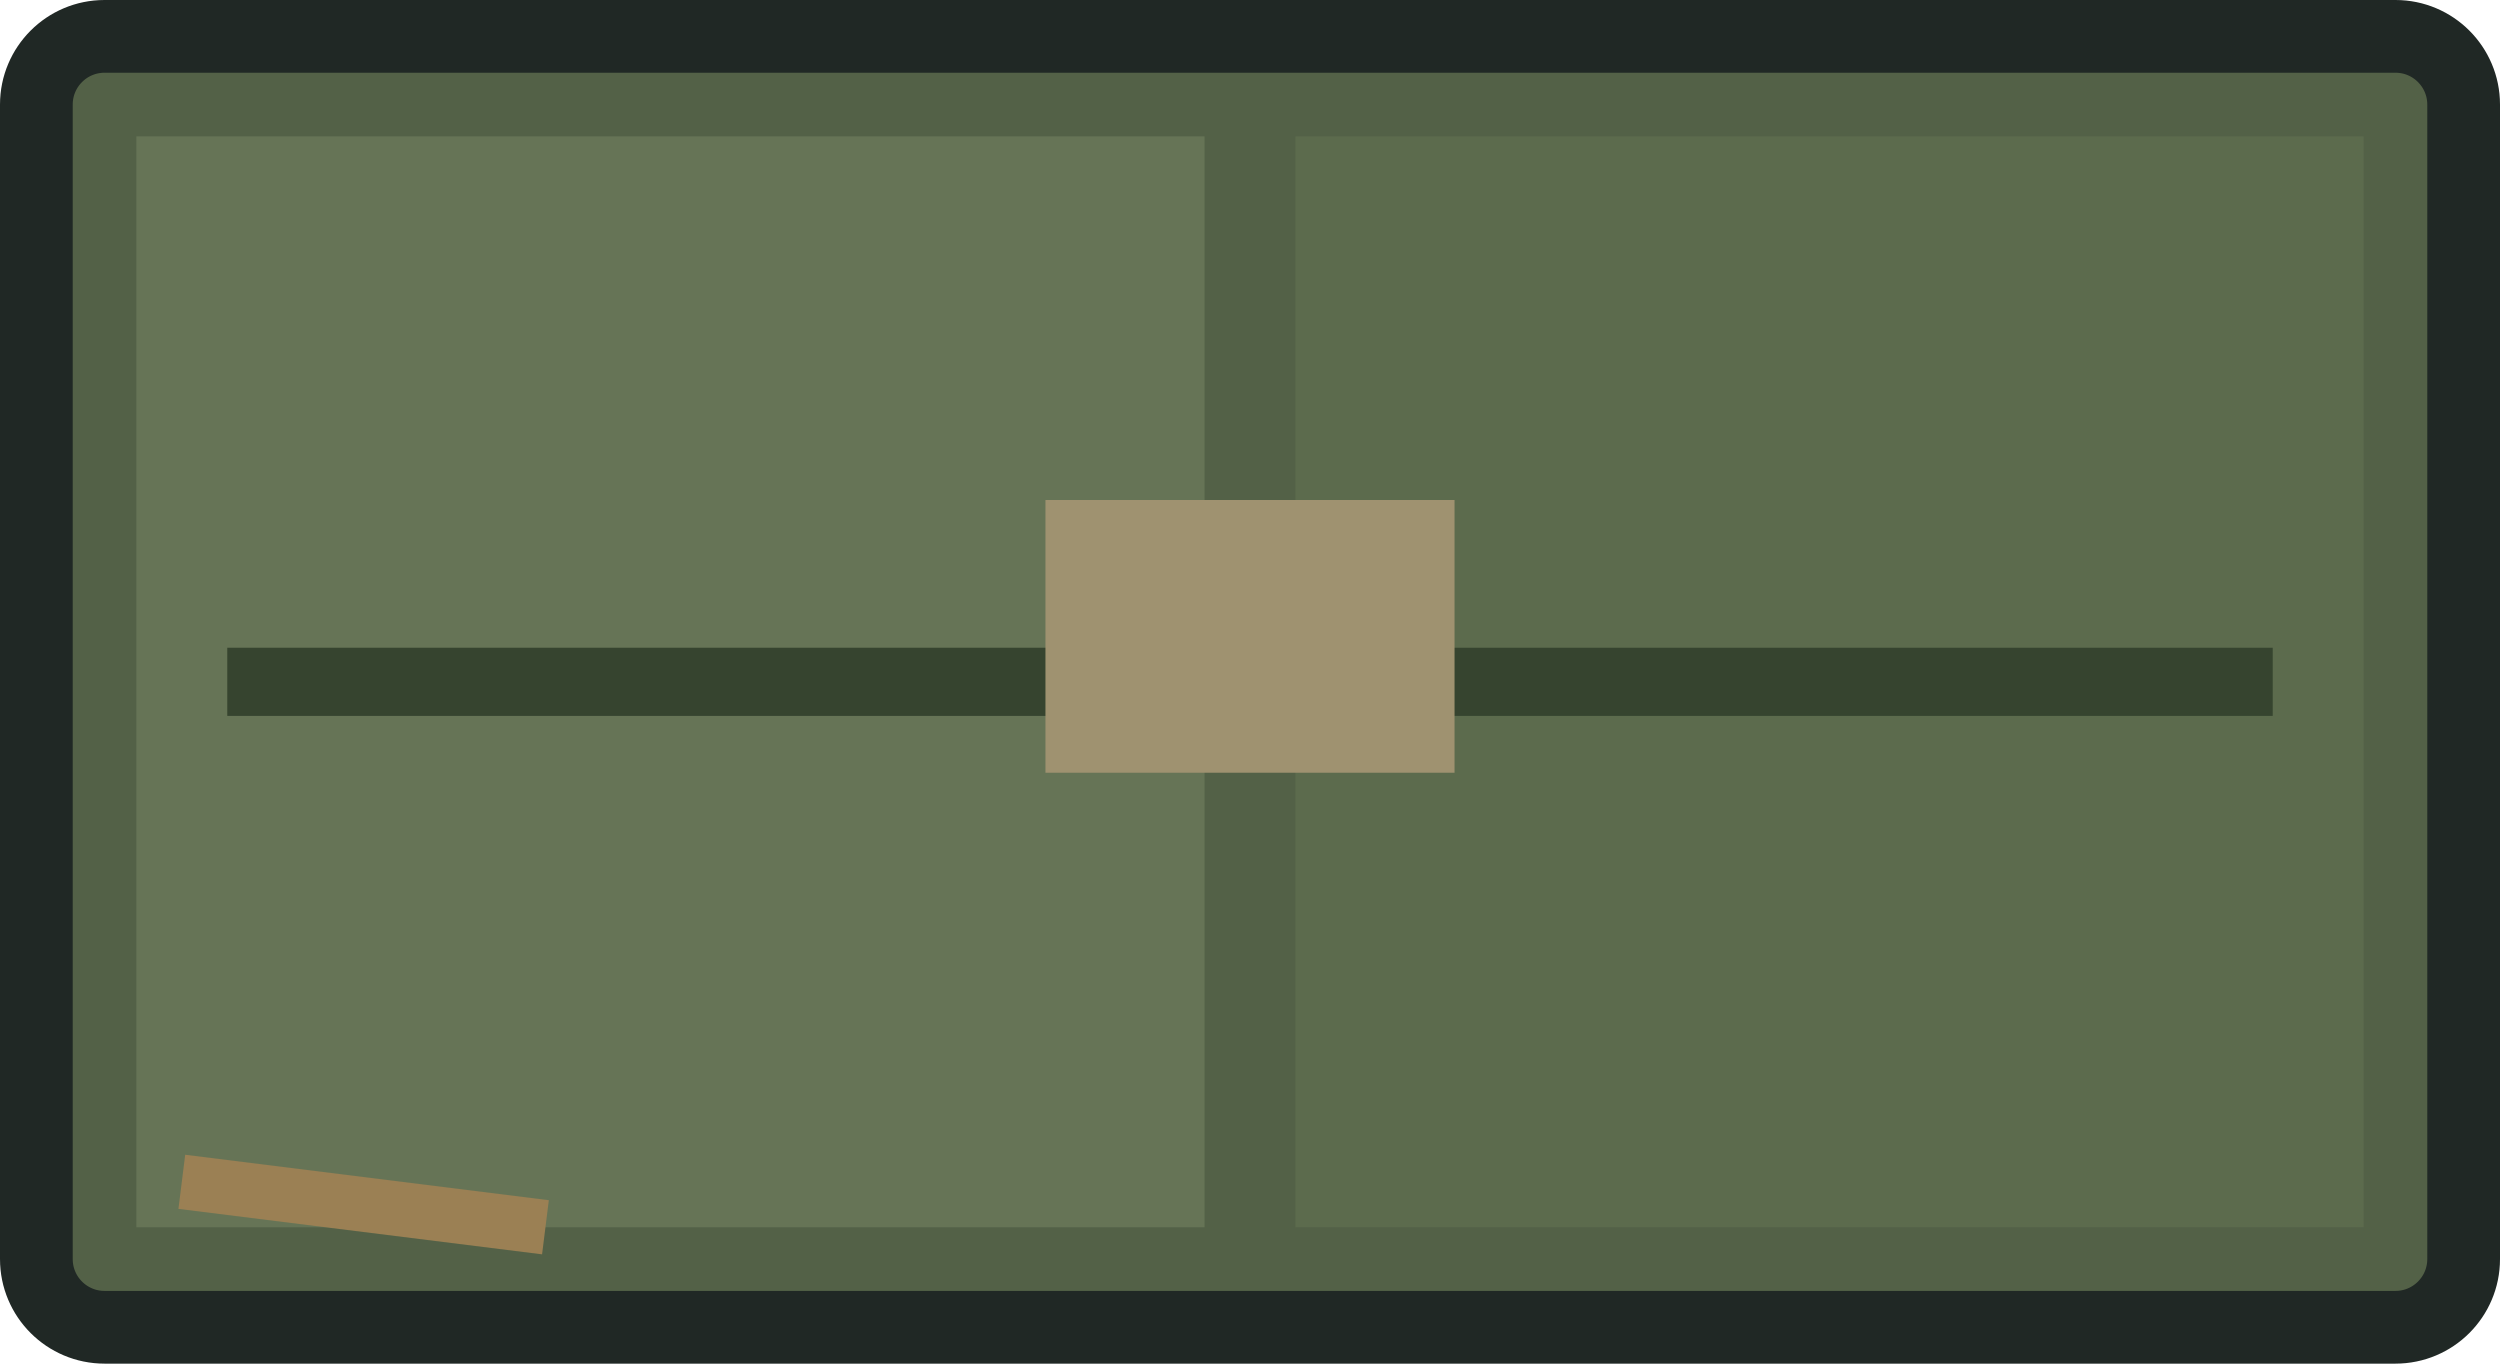
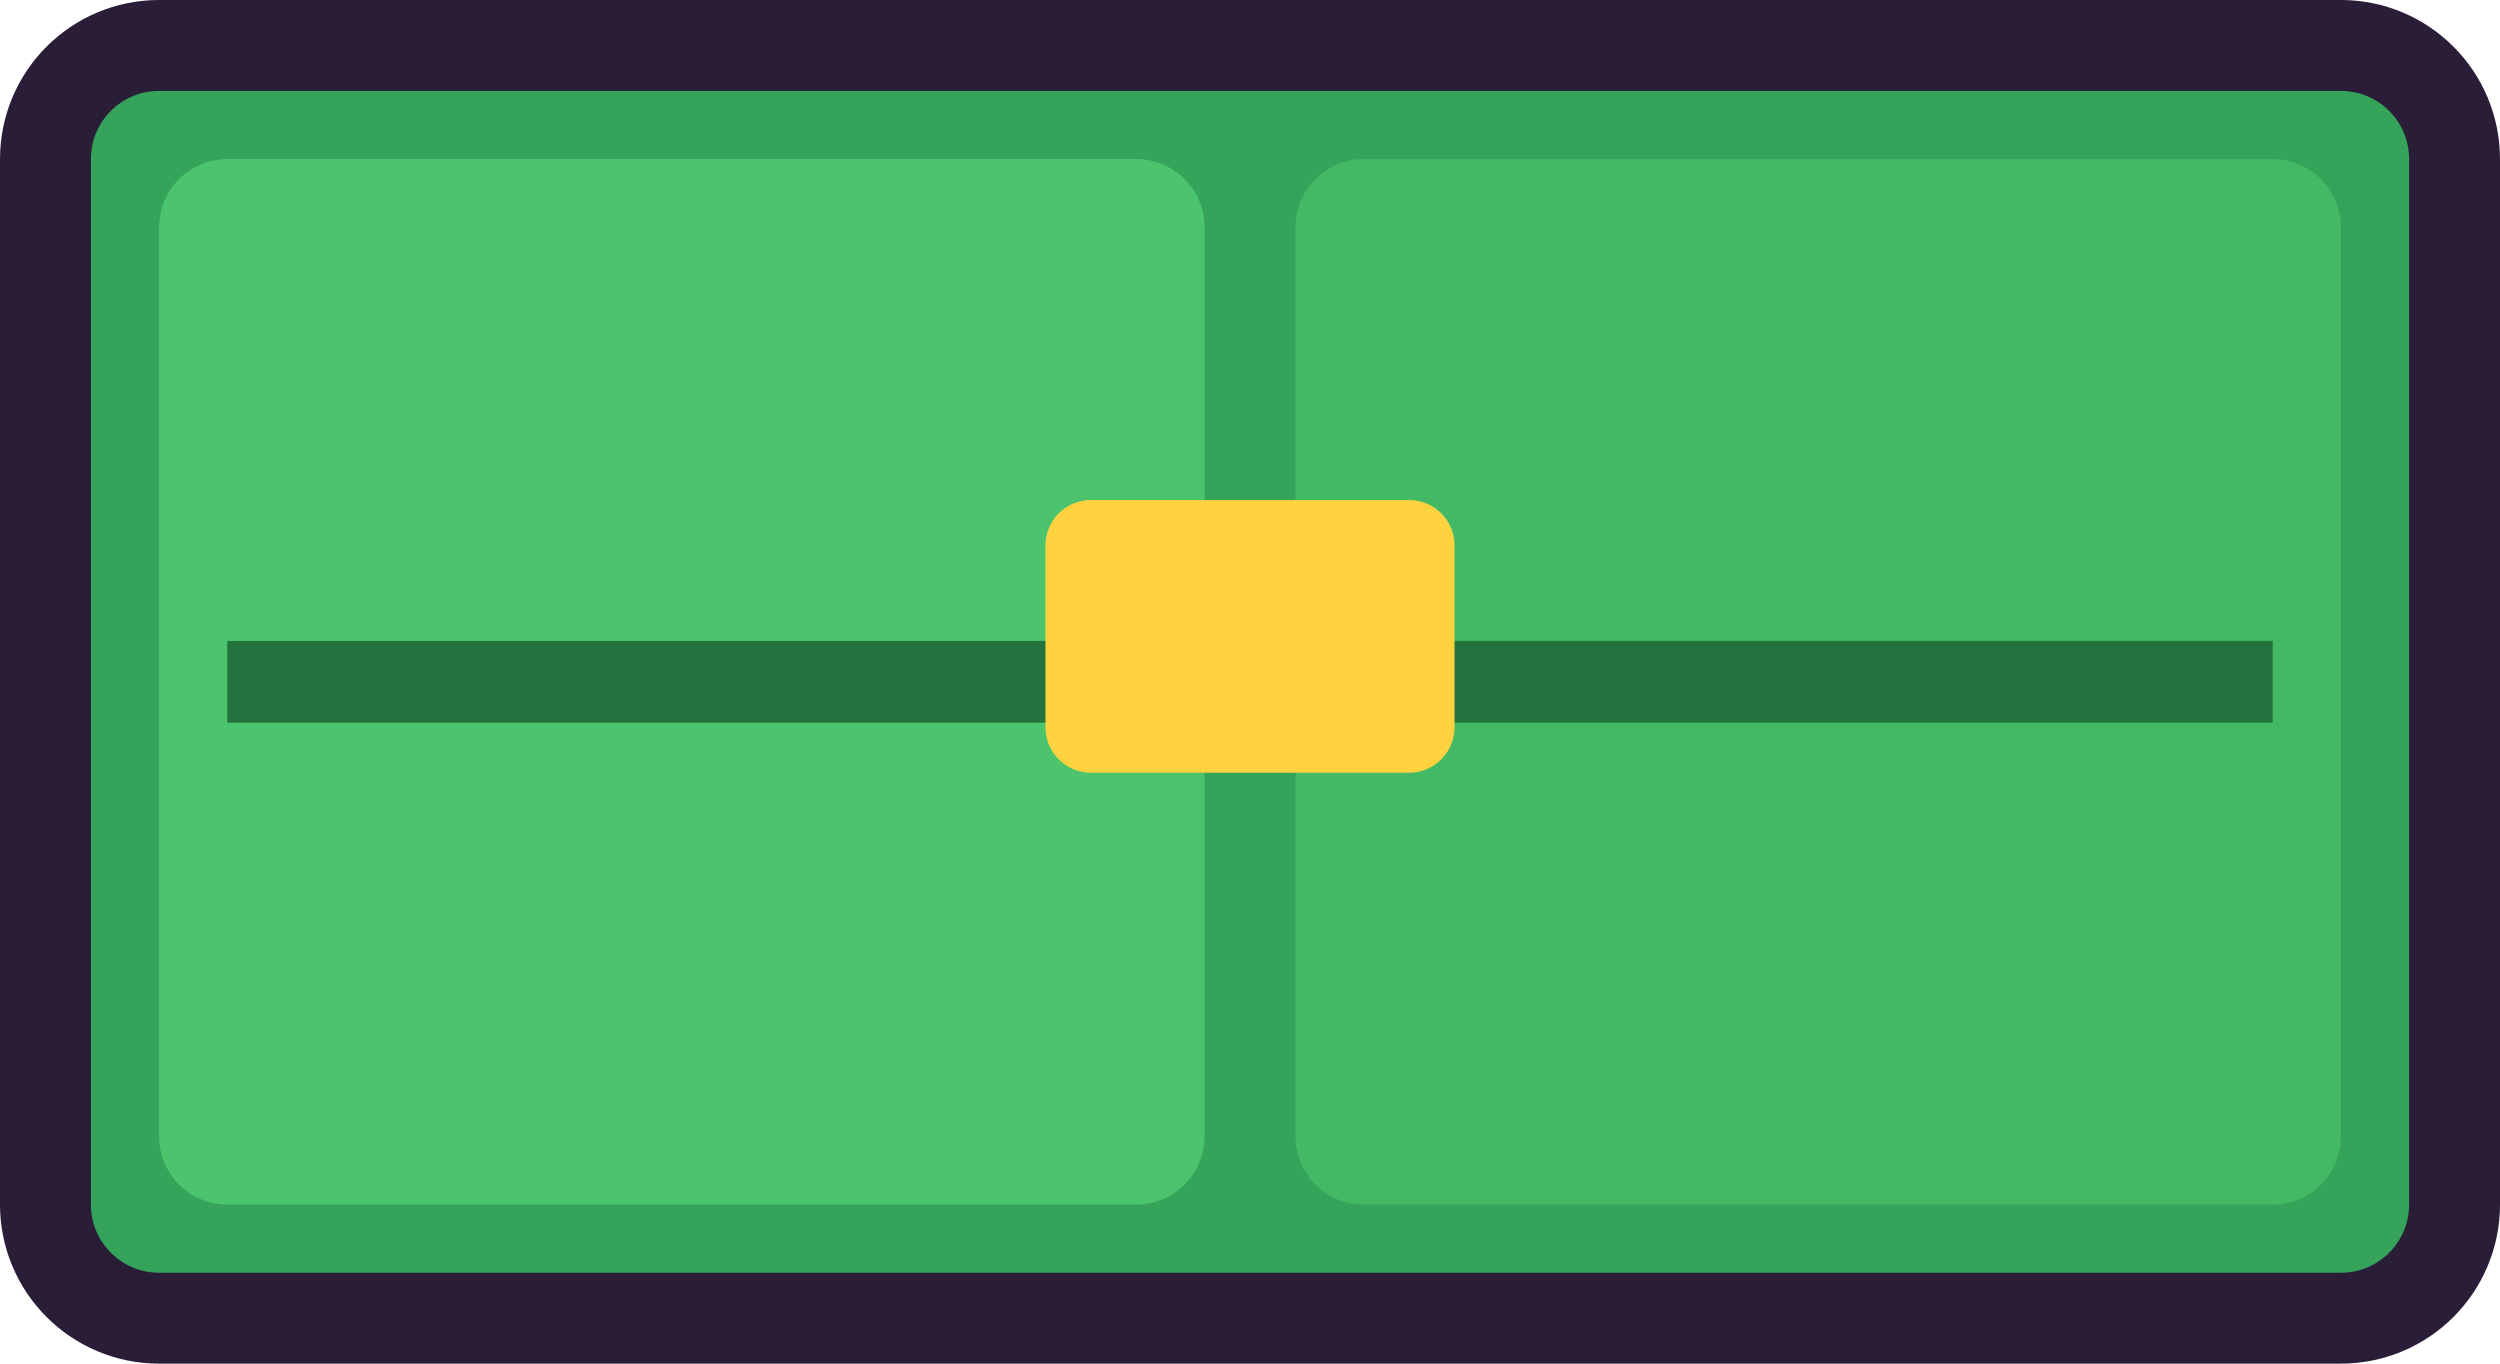
<svg xmlns="http://www.w3.org/2000/svg" width="176" height="96" viewBox="0 0 5.5 3">
-   <rect x="0.08" y="0.08" width="5.34" height="2.84" fill="#536147" rx=".15" stroke="#202825" stroke-width=".16" />
-   <rect x="0.3" y="0.3" width="2.35" height="2.4" fill="#667456" />
-   <rect x="2.85" y="0.3" width="2.35" height="2.4" fill="#5c6b4d" />
-   <path d="M0.5 1.5L5 1.5" fill="none" stroke="#36442f" stroke-width="0.15" />
-   <rect x="2.3" y="1.1" width="0.9" height="0.6" fill="#9f9270" />
-   <path d="M0.4 2.6L1.2 2.7" fill="none" stroke="#9b8054" stroke-width="0.12" />
+   <rect x="0.1" y="0.1" width="5.3" height="2.8" fill="#35a35a" rx=".25" stroke="#2a1d38" stroke-width=".2" />
+   <rect x="0.35" y="0.35" width="2.3" height="2.3" fill="#4cc46e" rx=".15" />
+   <rect x="2.85" y="0.35" width="2.3" height="2.3" fill="#43b965" rx=".15" />
+   <path d="M0.5 1.5L5 1.5" fill="none" stroke="#23733e" stroke-width="0.18" />
+   <rect x="2.3" y="1.1" width="0.9" height="0.6" fill="#ffd23f" rx=".1" />
</svg>
